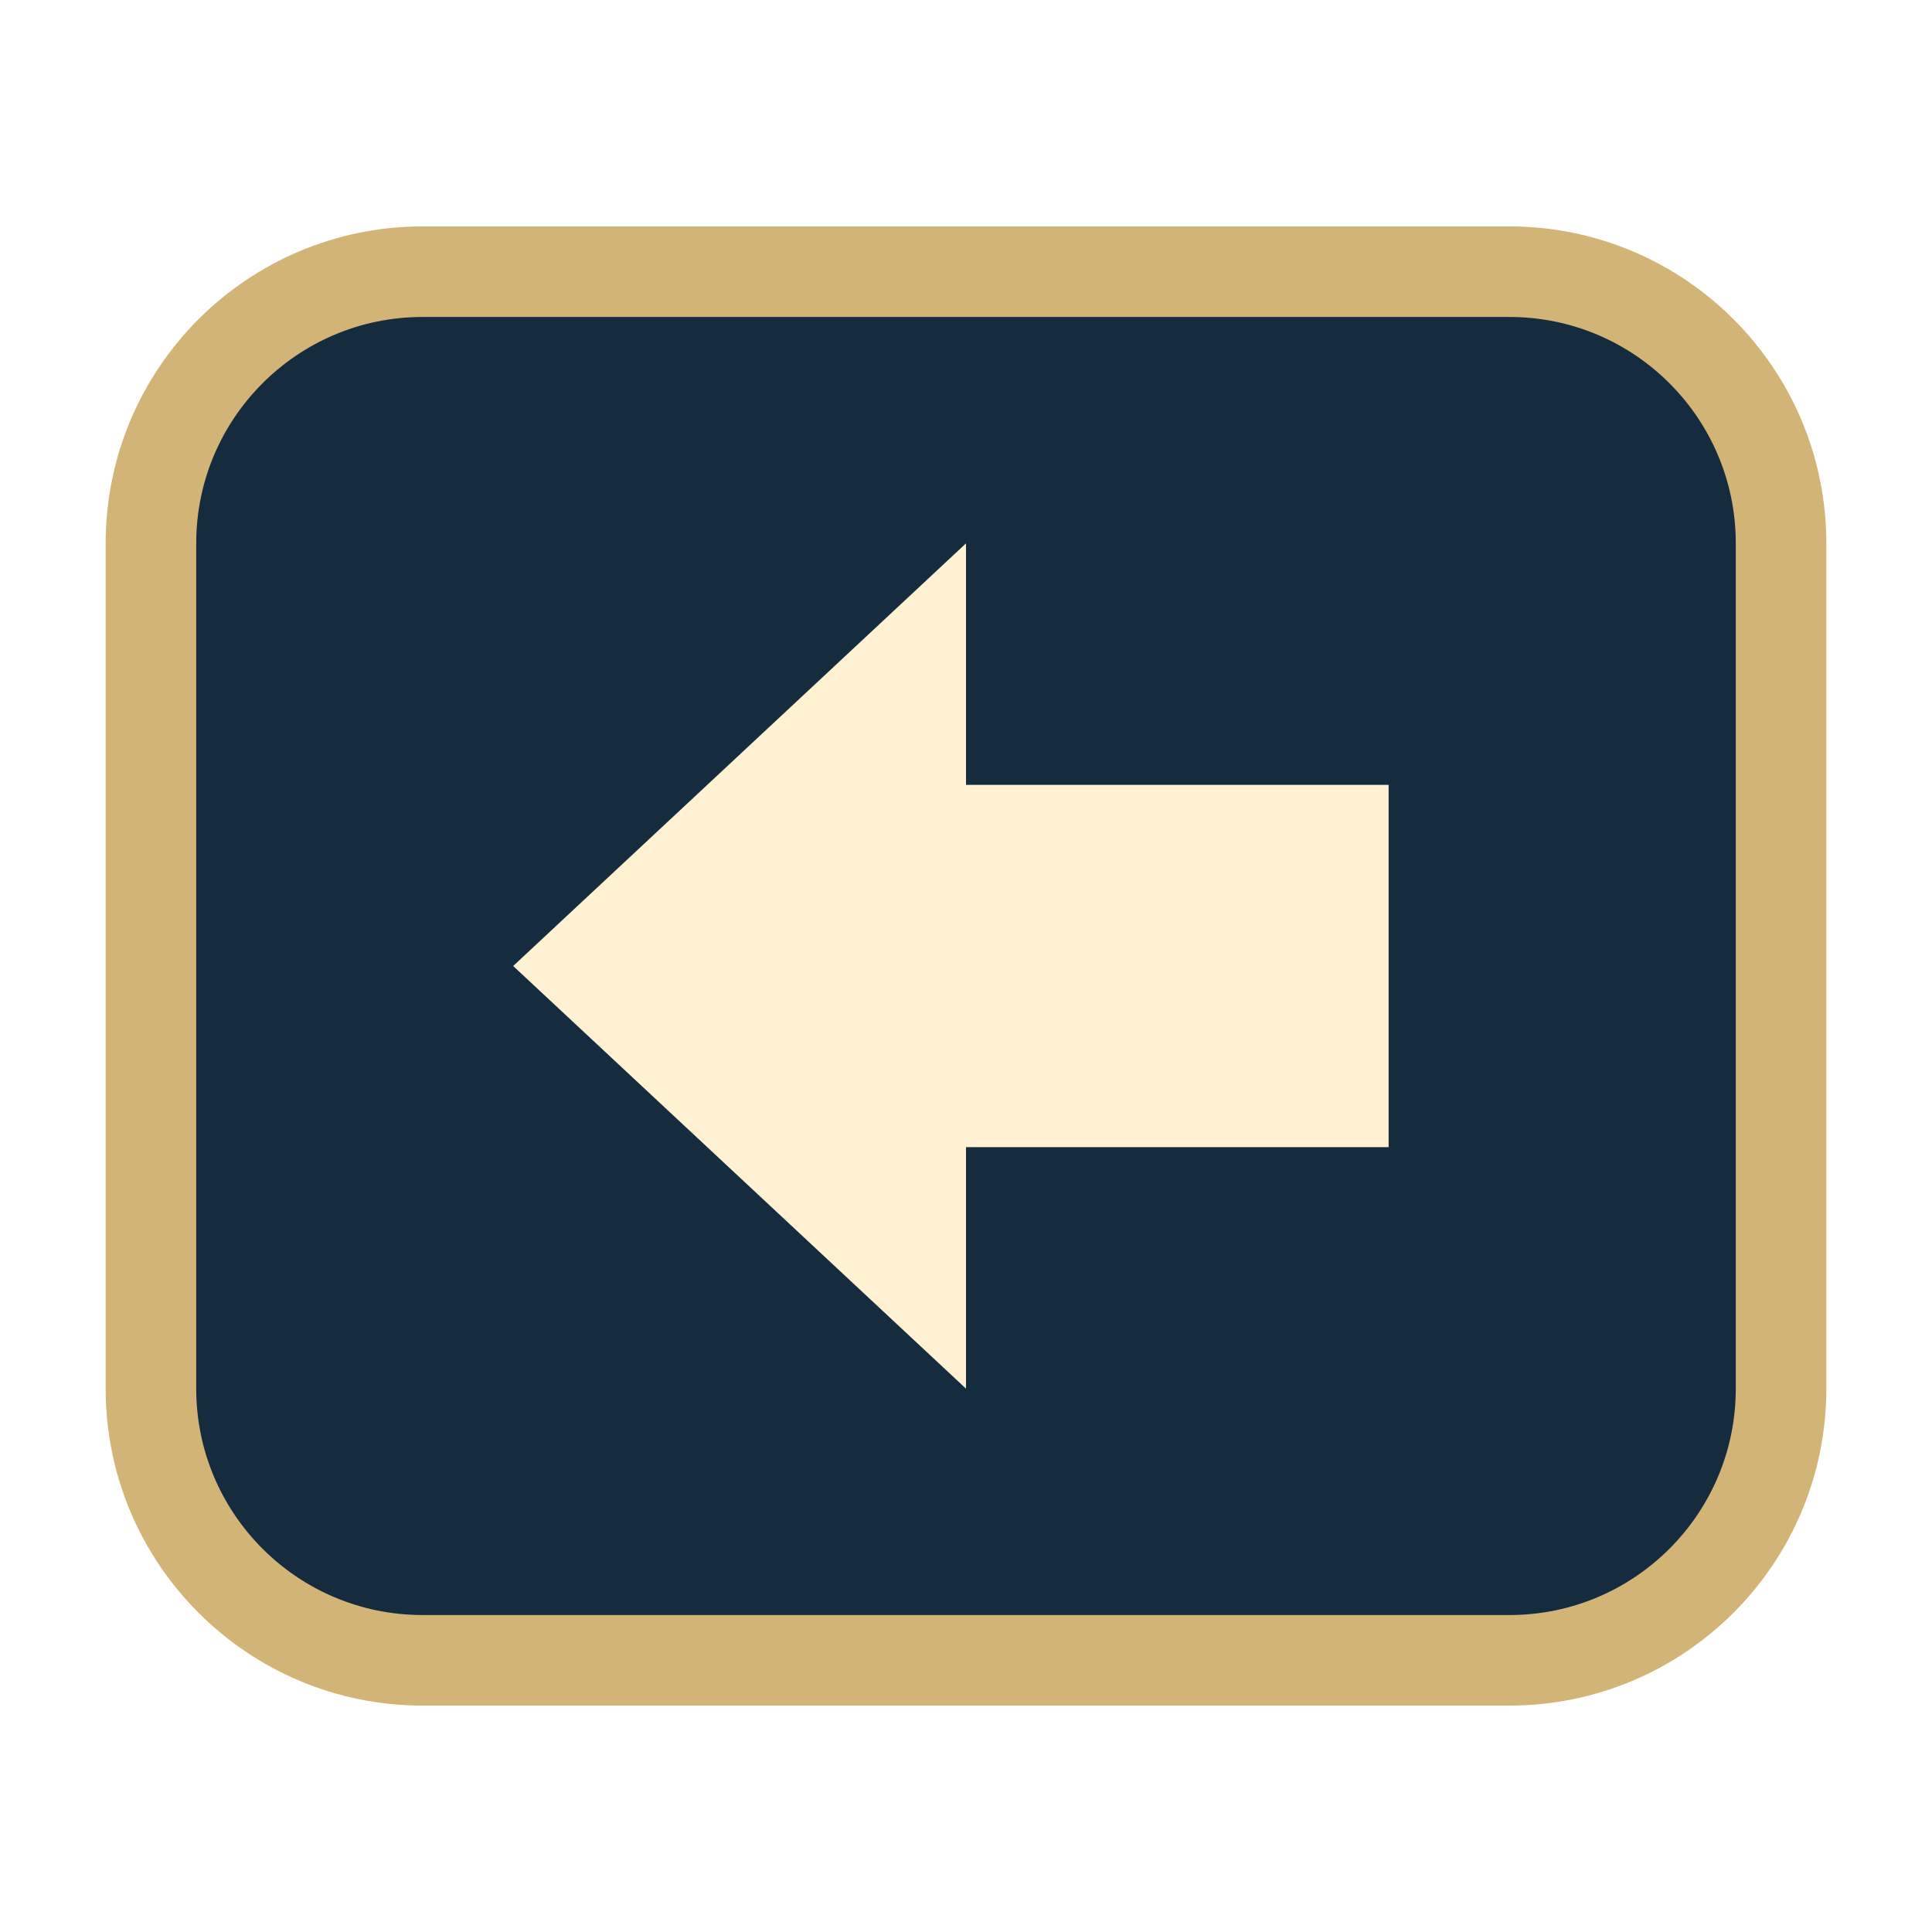
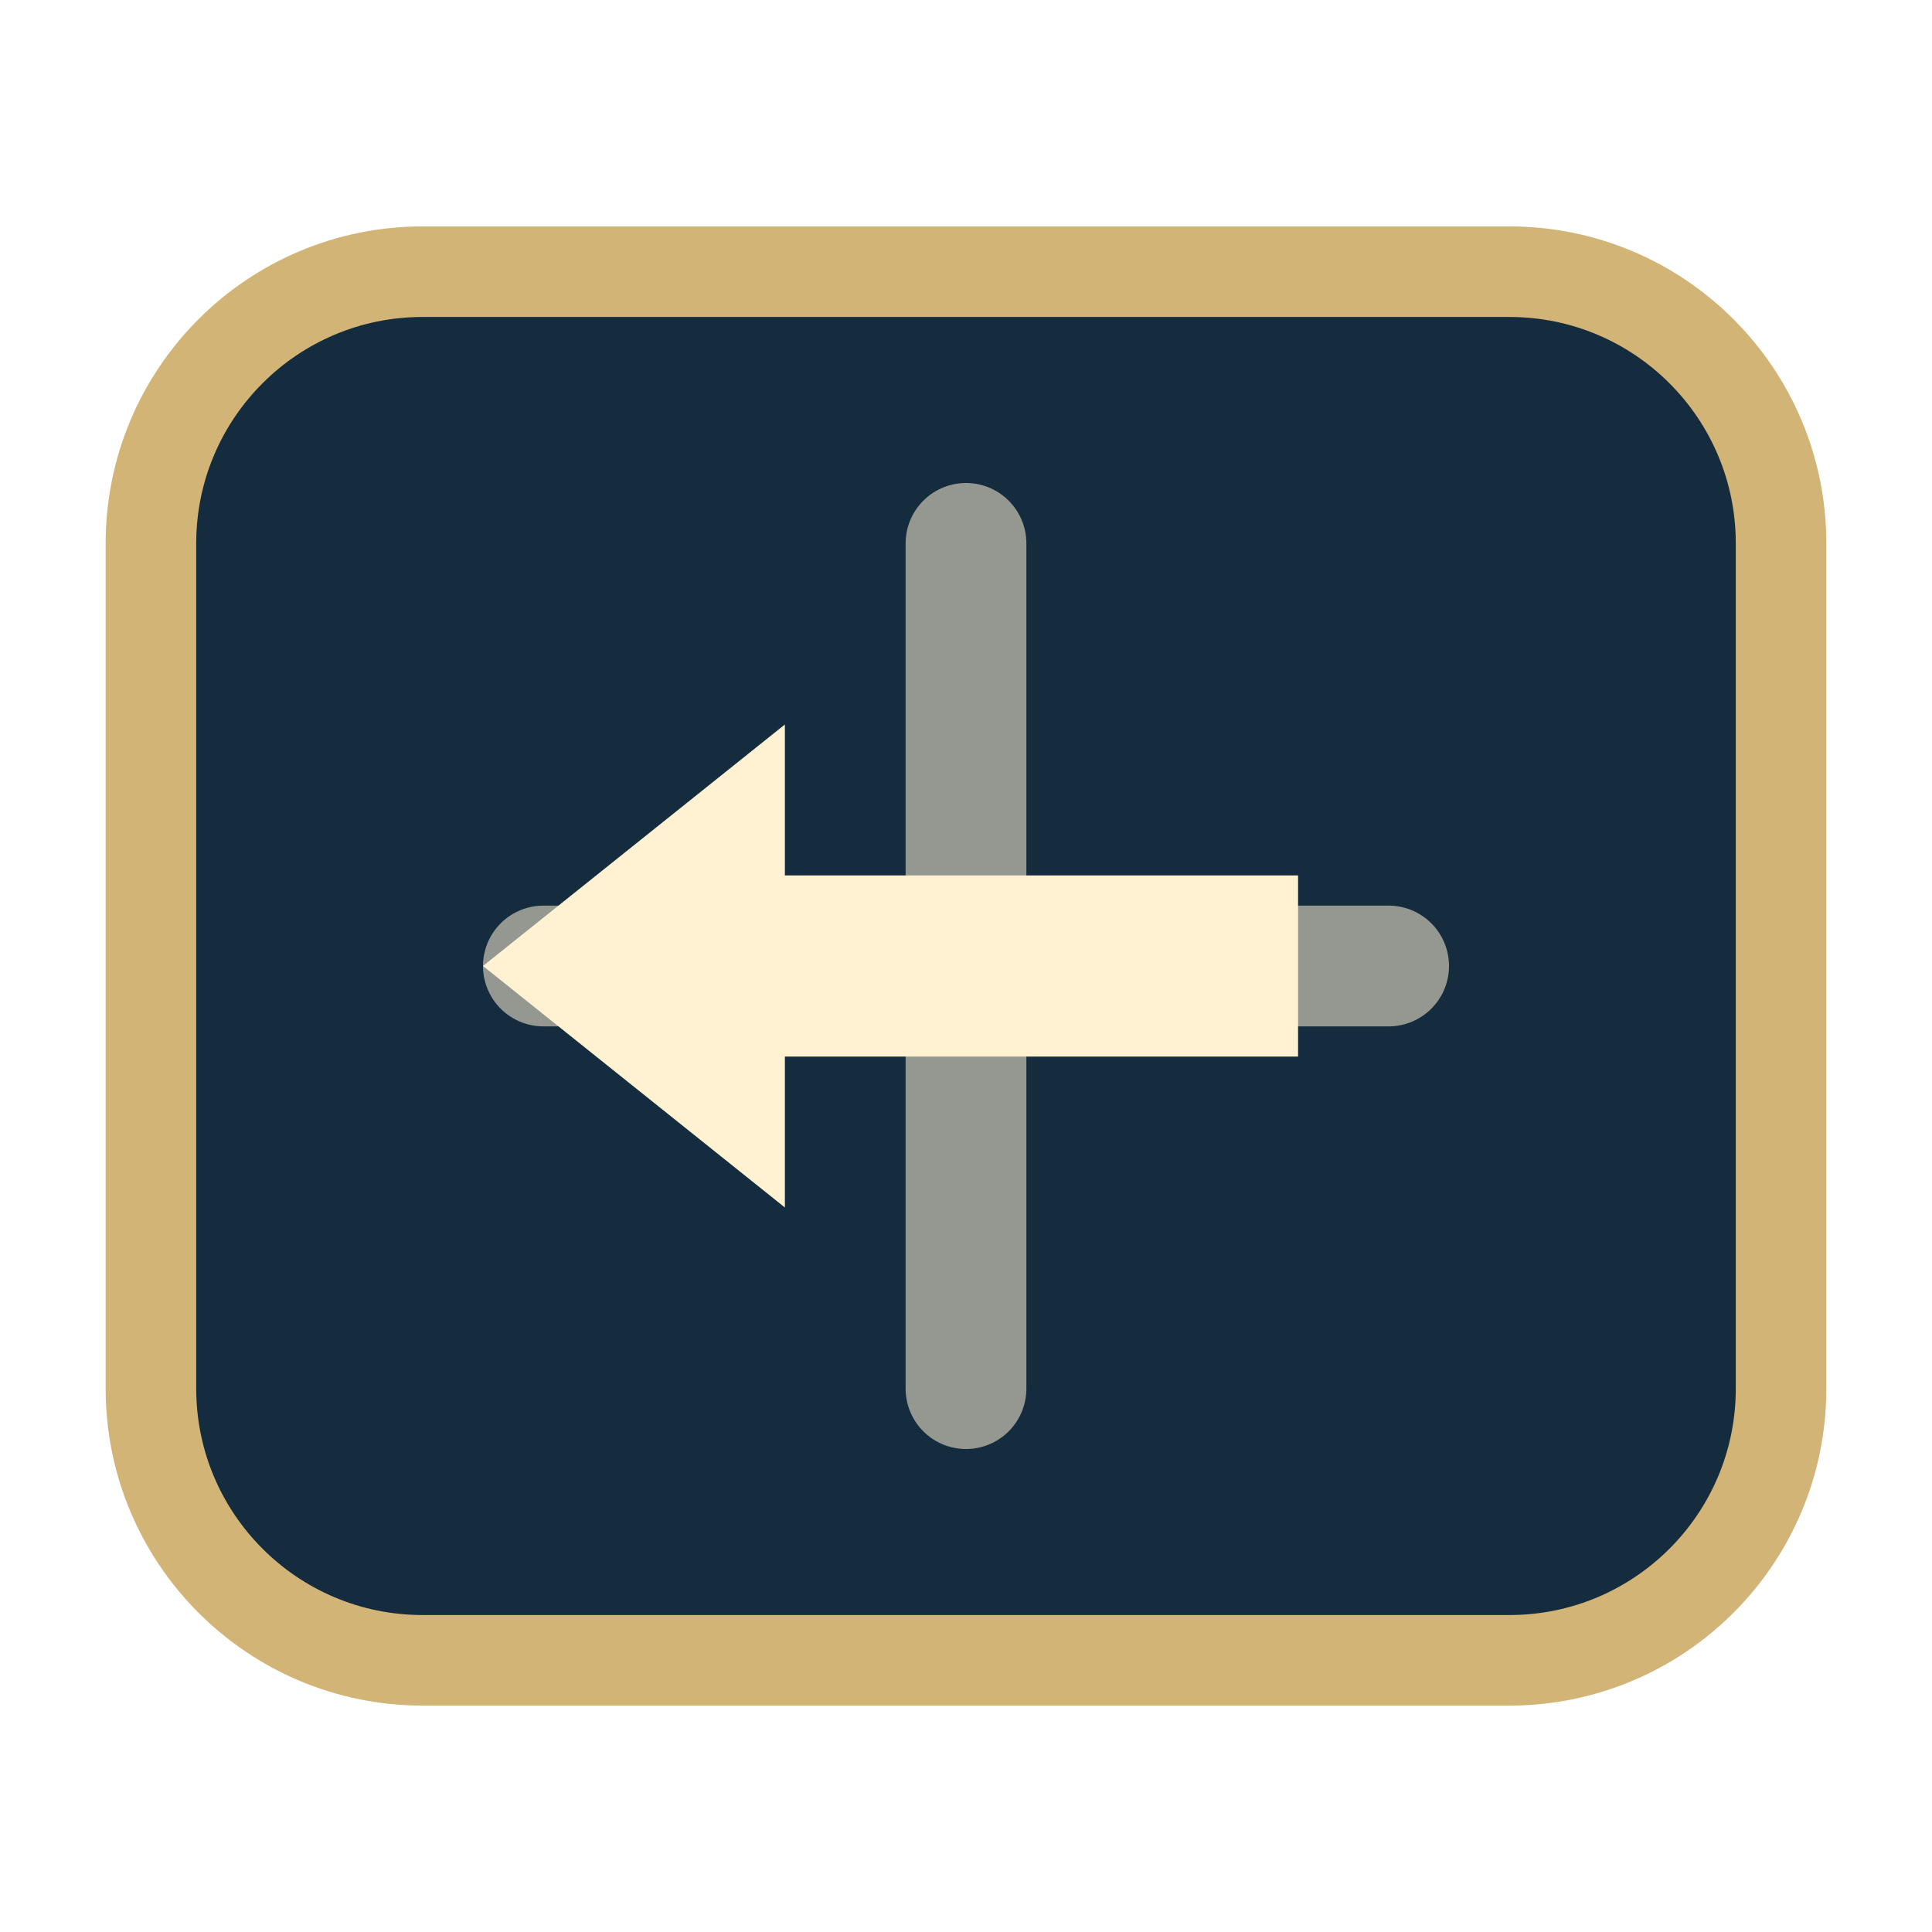
<svg xmlns="http://www.w3.org/2000/svg" viewBox="0 0 64 64" width="64" height="64">
  <g fill="#152b3e" stroke="#d2b477" stroke-width="3">
    <rect x="5" y="9" width="54" height="46" rx="9" />
  </g>
-   <path transform="rotate(270 32 32)" d="M32 17L18 32H26V46H38V32H46Z" fill="#fff2d3" />
+   <g fill="none" stroke="#fff2d3" stroke-width="4" stroke-linecap="round" stroke-linejoin="round" opacity="0.55">
+     <path d="M32 18V46" />
+     <path d="M18 32H46" />
+   </g>
+   <path d="M16 32L26 24V29H43V35H26V40Z" fill="#fff2d3" />
</svg>
